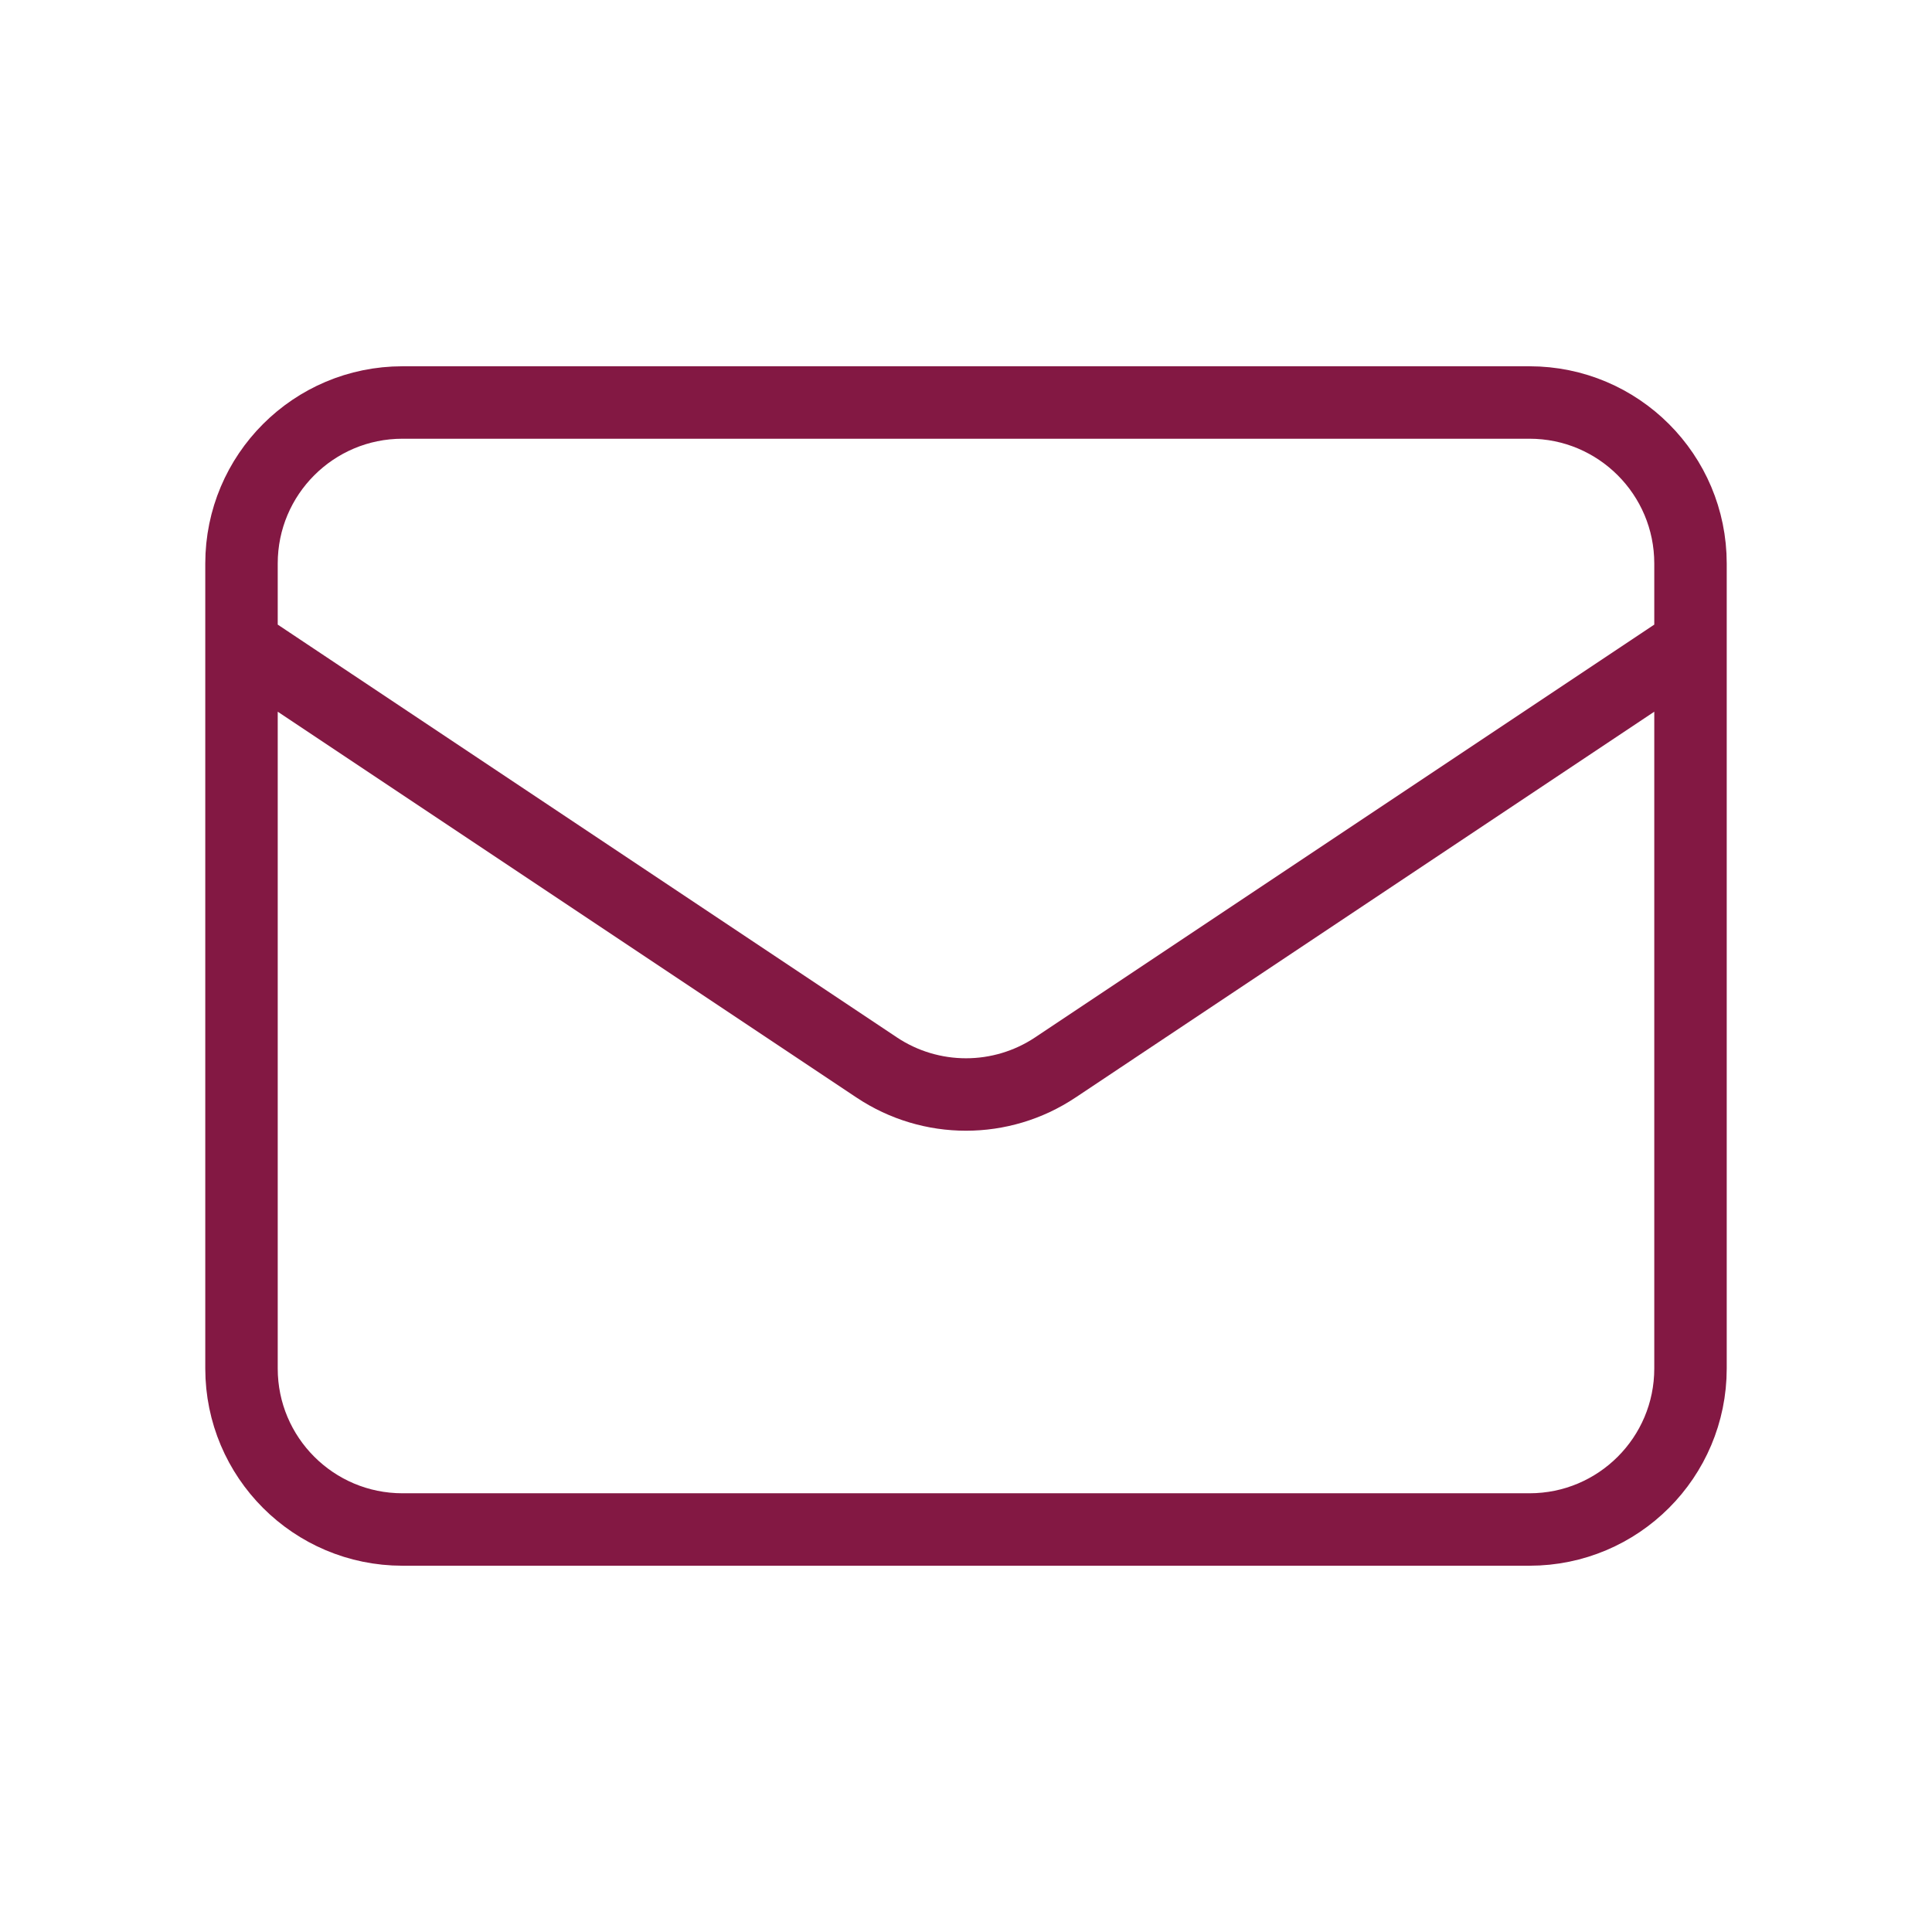
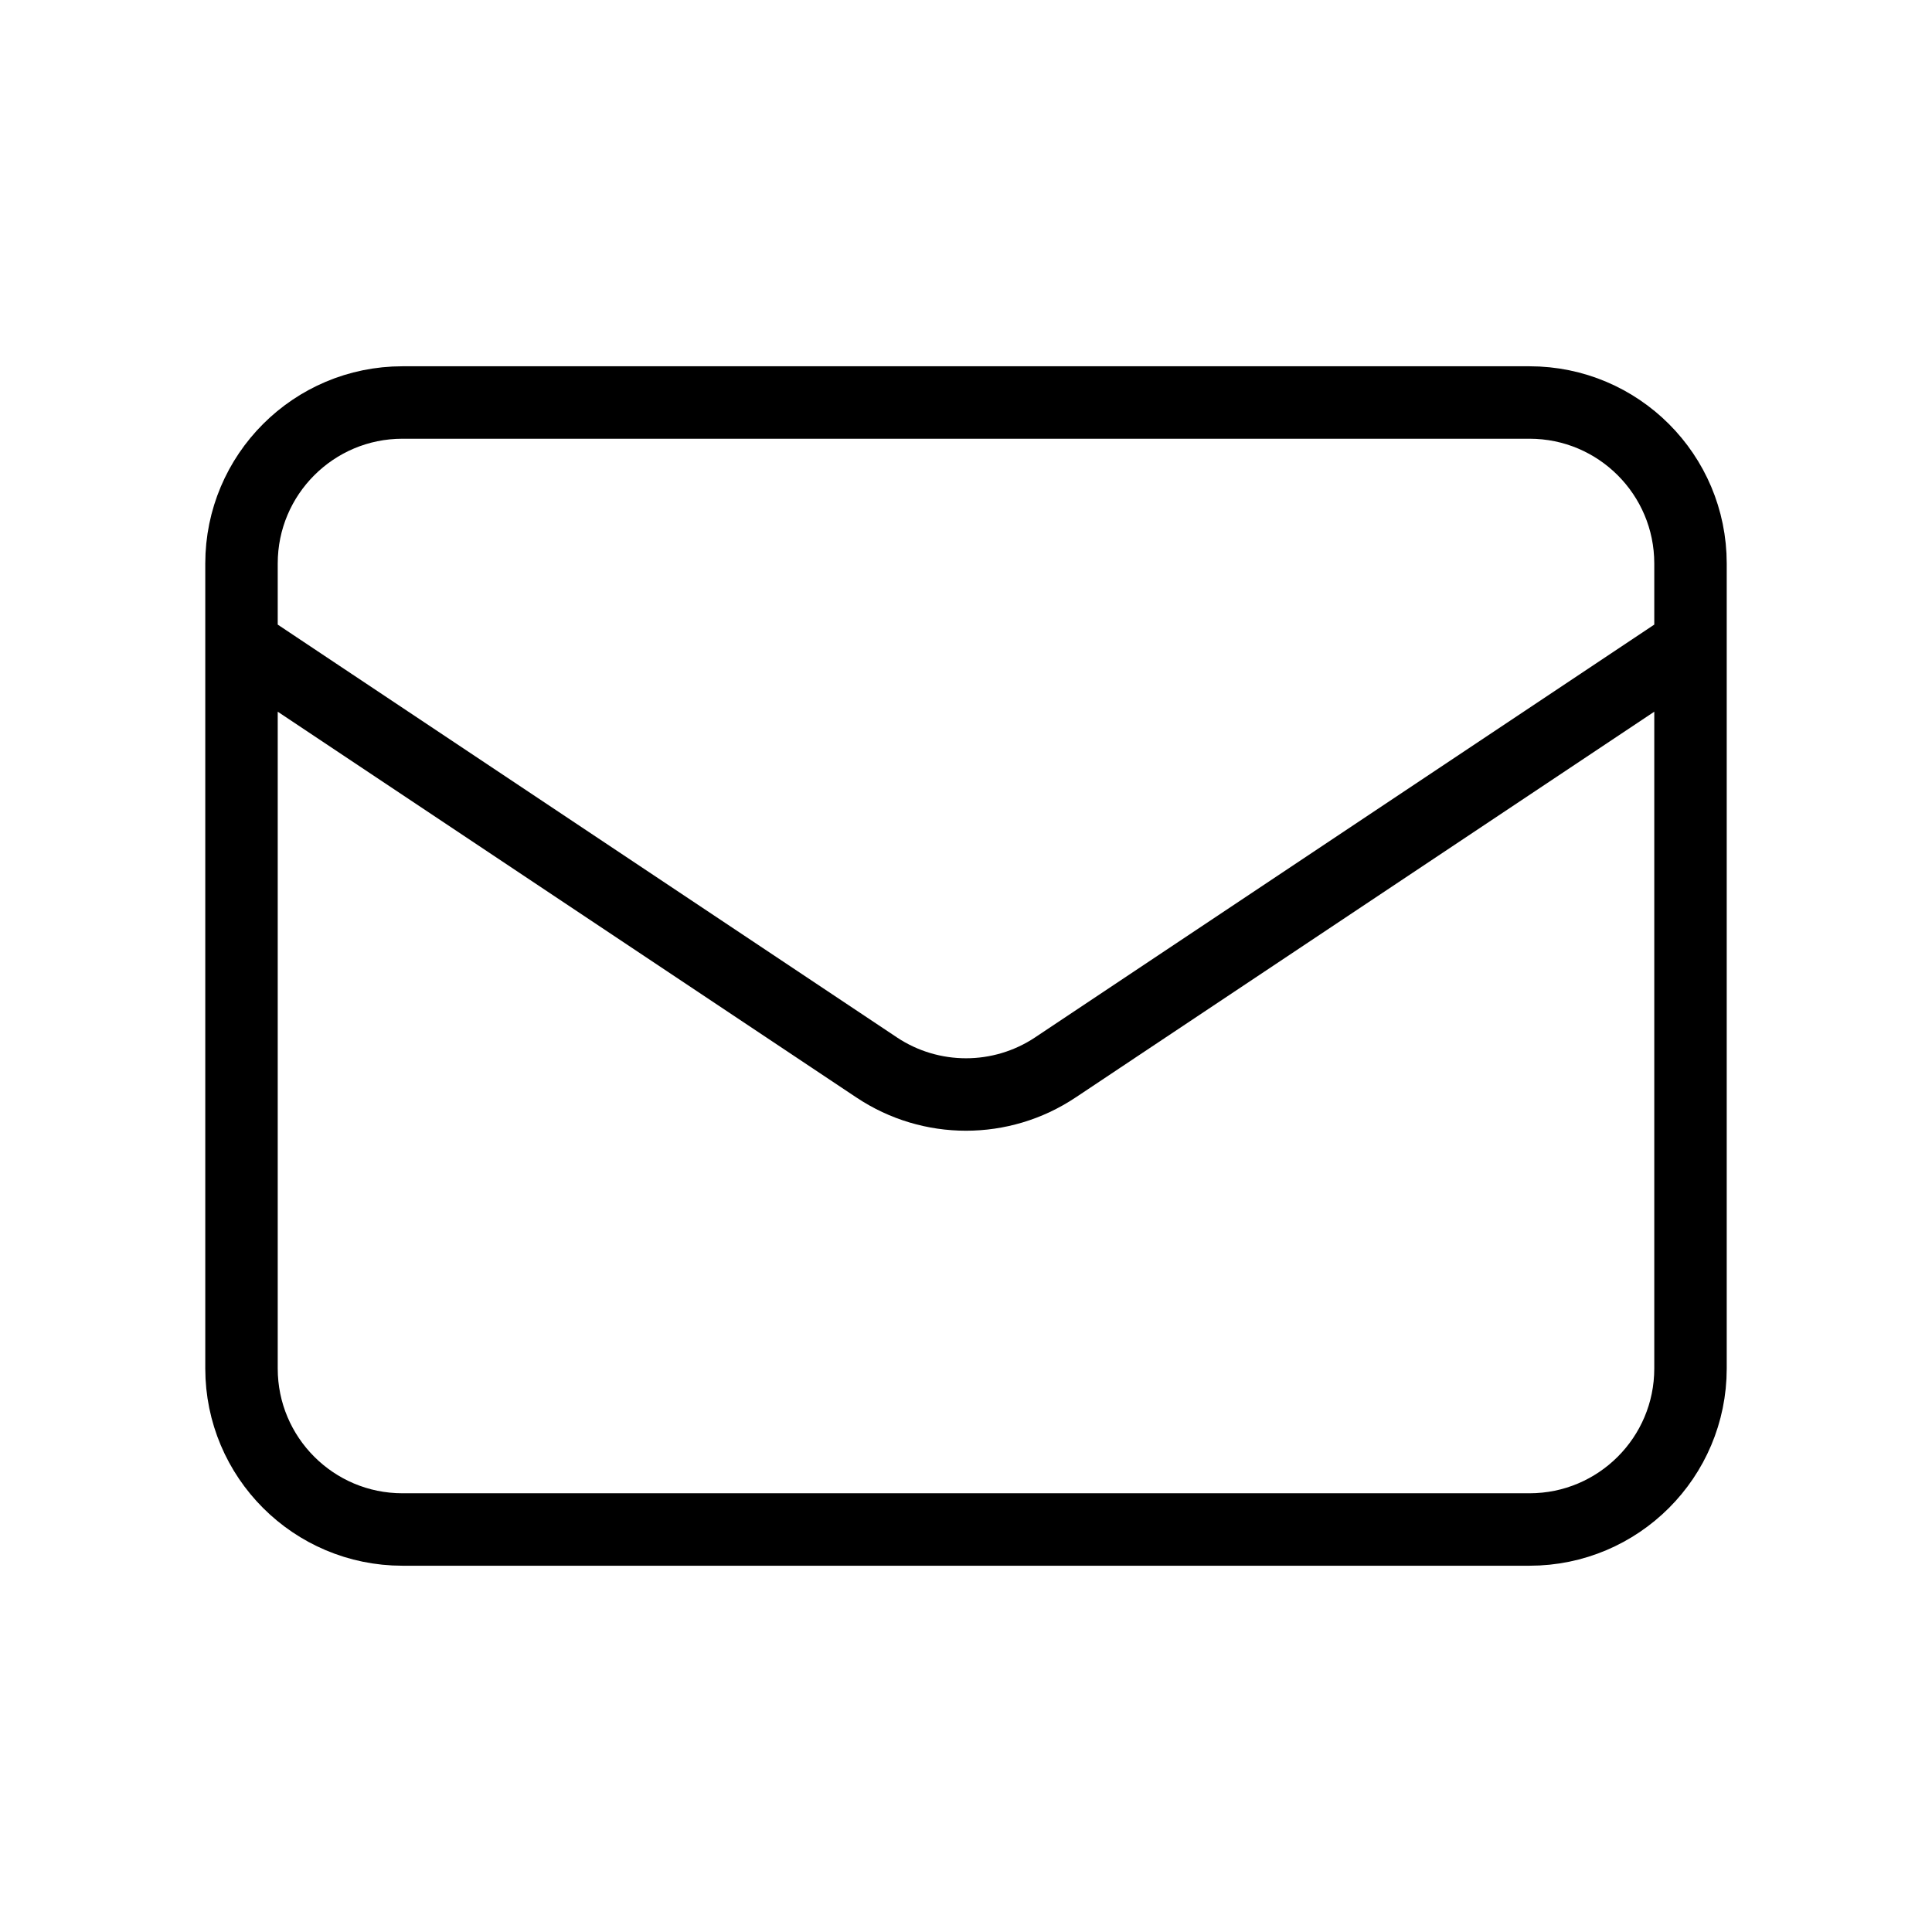
- <svg xmlns="http://www.w3.org/2000/svg" class="h-6 w-6" fill="none" viewBox="0 0 24 24" stroke="rgb(131 24 67)" stroke-width=".9">
+ <svg xmlns="http://www.w3.org/2000/svg" class="h-6 w-6" fill="none" viewBox="0 0 24 24" stroke="currentColor" stroke-width=".9">
  <path stroke-linecap="round" stroke-linejoin="round" d="M3 8l7.89 5.26a2 2 0 002.22 0L21 8M5 19h14a2 2 0 002-2V7a2 2 0 00-2-2H5a2 2 0 00-2 2v10a2 2 0 002 2z" />
</svg>
